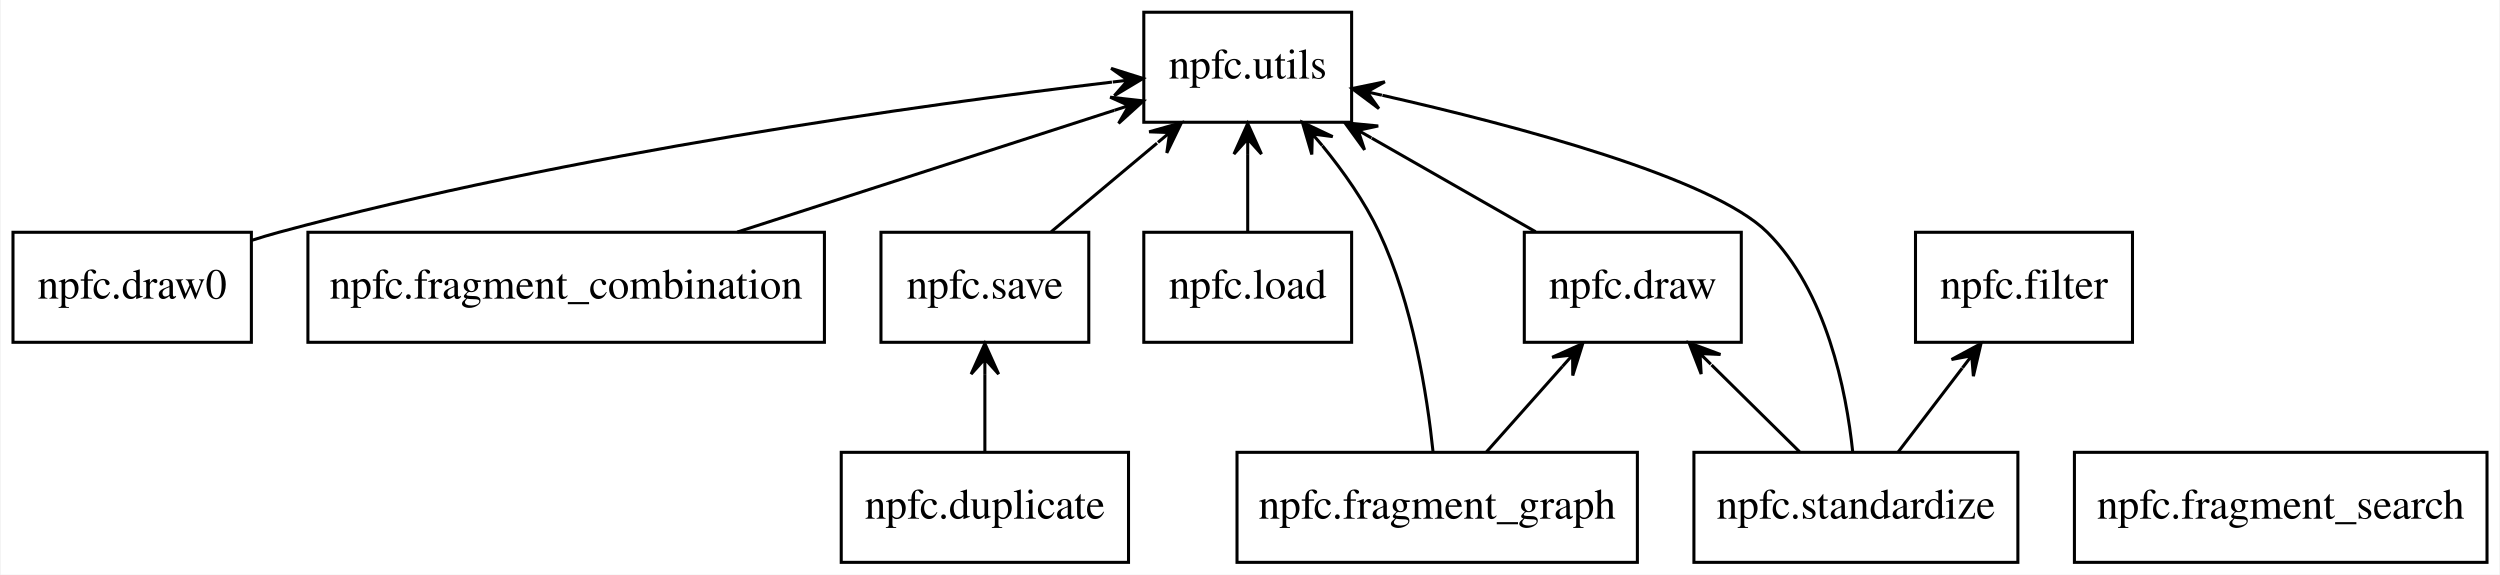
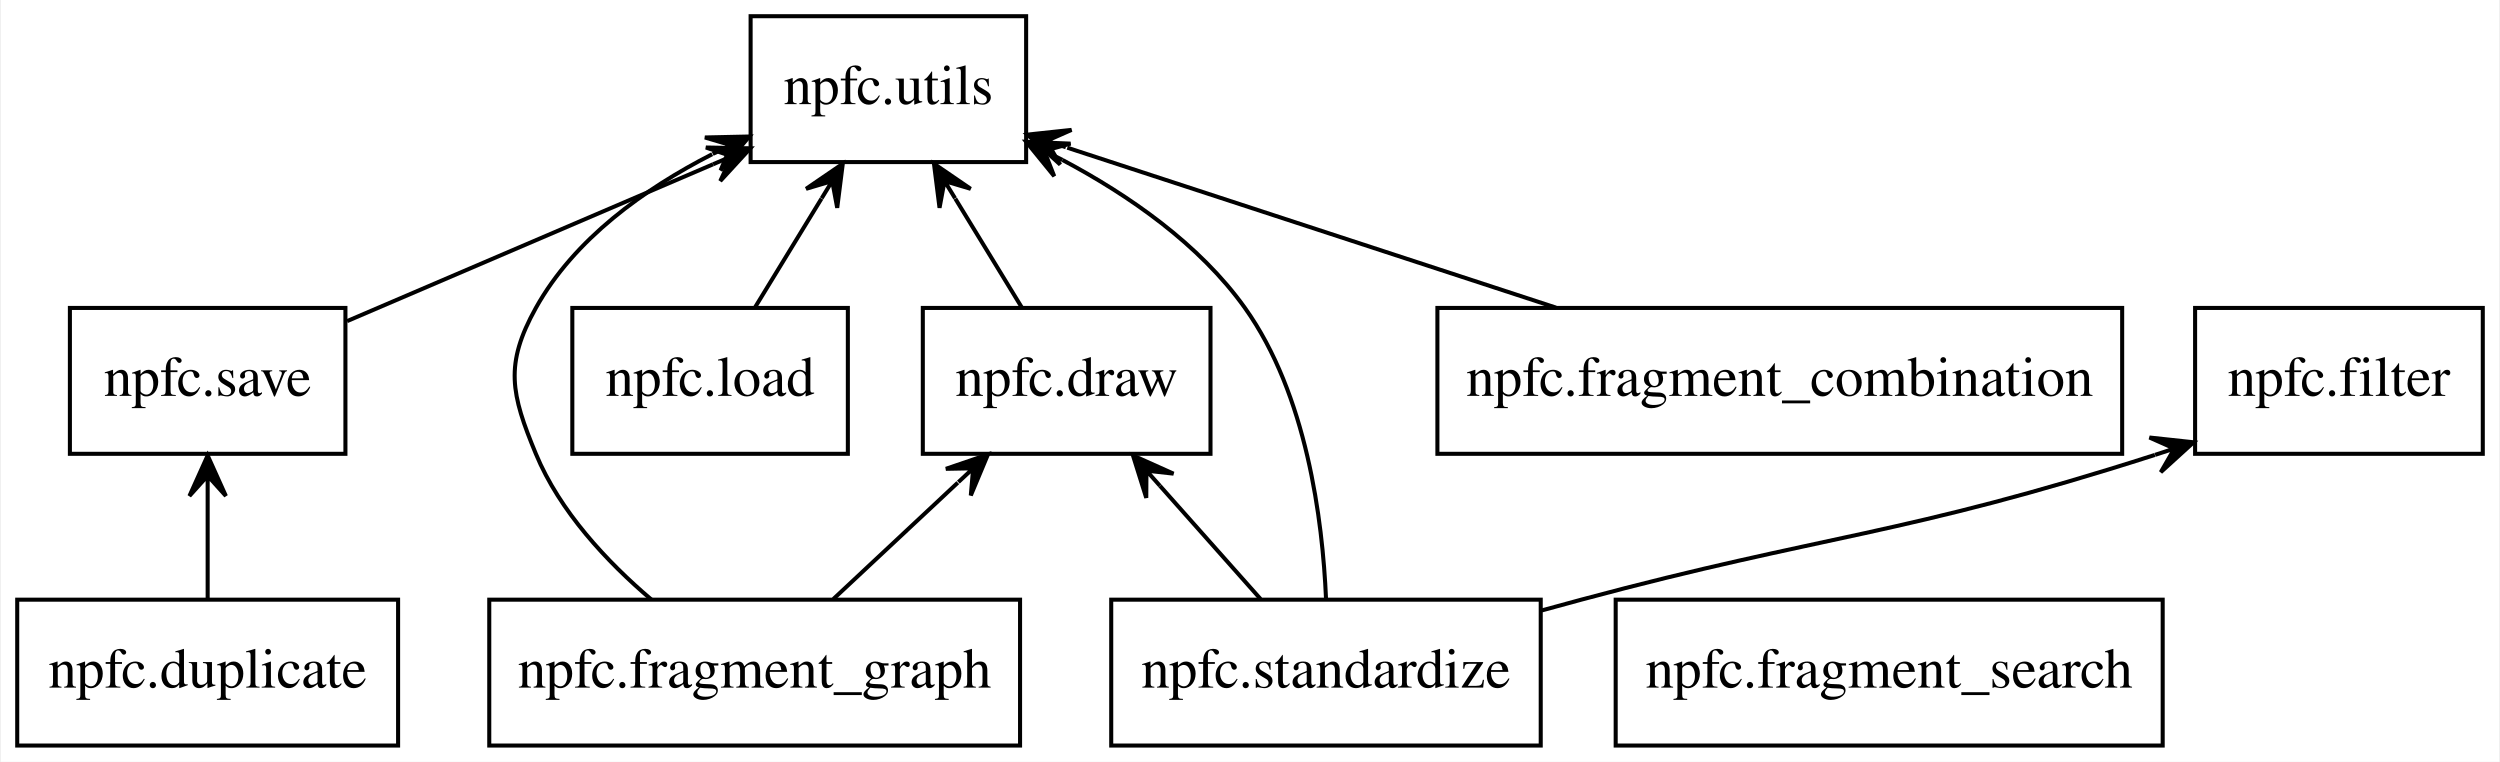
- <svg xmlns="http://www.w3.org/2000/svg" width="818pt" height="188pt" viewBox="0.00 0.00 817.50 188.00">
+ <svg xmlns="http://www.w3.org/2000/svg" width="617pt" height="188pt" viewBox="0.00 0.00 616.50 188.00">
  <g id="graph0" class="graph" transform="scale(1 1) rotate(0) translate(4 184)">
-     <polygon fill="#ffffff" stroke="transparent" points="-4,4 -4,-184 813.5,-184 813.5,4 -4,4" />
+     <polygon fill="#ffffff" stroke="transparent" points="-4,4 -4,-184 612.5,-184 612.5,4 -4,4" />
    <g id="node1" class="node">
-       <polygon fill="none" stroke="#000000" points="565.5,-108 494.5,-108 494.5,-72 565.5,-72 565.5,-108" />
-       <text text-anchor="middle" x="530" y="-86.3" font-family="Times,serif" font-size="14.00" fill="#000000">npfc.draw</text>
+       <polygon fill="none" stroke="#000000" points="294.5,-108 223.5,-108 223.5,-72 294.5,-72 294.5,-108" />
+       <text text-anchor="middle" x="259" y="-86.3" font-family="Times,serif" font-size="14.00" fill="#000000">npfc.draw</text>
    </g>
-     <g id="node11" class="node">
-       <polygon fill="none" stroke="#000000" points="438,-180 370,-180 370,-144 438,-144 438,-180" />
-       <text text-anchor="middle" x="404" y="-158.3" font-family="Times,serif" font-size="14.00" fill="#000000">npfc.utils</text>
+     <g id="node10" class="node">
+       <polygon fill="none" stroke="#000000" points="249,-180 181,-180 181,-144 249,-144 249,-180" />
+       <text text-anchor="middle" x="215" y="-158.3" font-family="Times,serif" font-size="14.00" fill="#000000">npfc.utils</text>
    </g>
    <g id="edge1" class="edge">
-       <path fill="none" stroke="#000000" d="M498.205,-108.169C481.94,-117.463 461.961,-128.879 444.595,-138.803" />
-       <polygon fill="#000000" stroke="#000000" points="435.785,-143.837 442.235,-134.969 440.126,-141.357 444.467,-138.876 444.467,-138.876 444.467,-138.876 440.126,-141.357 446.7,-142.783 435.785,-143.837 435.785,-143.837" />
+       <path fill="none" stroke="#000000" d="M247.897,-108.169C242.933,-116.292 236.978,-126.036 231.507,-134.988" />
+       <polygon fill="#000000" stroke="#000000" points="226.253,-143.587 227.627,-132.707 228.86,-139.32 231.467,-135.054 231.467,-135.054 231.467,-135.054 228.86,-139.32 235.307,-137.4 226.253,-143.587 226.253,-143.587" />
    </g>
    <g id="node2" class="node">
-       <polygon fill="none" stroke="#000000" points="78,-108 0,-108 0,-72 78,-72 78,-108" />
-       <text text-anchor="middle" x="39" y="-86.3" font-family="Times,serif" font-size="14.00" fill="#000000">npfc.draw0</text>
+       <polygon fill="none" stroke="#000000" points="94,-36 0,-36 0,0 94,0 94,-36" />
+       <text text-anchor="middle" x="47" y="-14.3" font-family="Times,serif" font-size="14.00" fill="#000000">npfc.duplicate</text>
+     </g>
+     <g id="node8" class="node">
+       <polygon fill="none" stroke="#000000" points="81,-108 13,-108 13,-72 81,-72 81,-108" />
+       <text text-anchor="middle" x="47" y="-86.3" font-family="Times,serif" font-size="14.00" fill="#000000">npfc.save</text>
    </g>
    <g id="edge2" class="edge">
-       <path fill="none" stroke="#000000" d="M78.094,-105.352C81.087,-106.314 84.079,-107.211 87,-108 182.53,-133.797 297.738,-149.758 359.58,-157.137" />
-       <polygon fill="#000000" stroke="#000000" points="369.763,-158.332 359.307,-161.636 364.797,-157.749 359.831,-157.166 359.831,-157.166 359.831,-157.166 364.797,-157.749 360.355,-152.697 369.763,-158.332 369.763,-158.332" />
+       <path fill="none" stroke="#000000" d="M47,-36.169C47,-43.869 47,-53.026 47,-61.583" />
+       <polygon fill="#000000" stroke="#000000" points="47,-71.587 42.5,-61.587 47,-66.587 47,-61.587 47,-61.587 47,-61.587 47,-66.587 51.5,-61.587 47,-71.587 47,-71.587" />
    </g>
    <g id="node3" class="node">
-       <polygon fill="none" stroke="#000000" points="365,-36 271,-36 271,0 365,0 365,-36" />
-       <text text-anchor="middle" x="318" y="-14.3" font-family="Times,serif" font-size="14.00" fill="#000000">npfc.duplicate</text>
+       <polygon fill="none" stroke="#000000" points="608.5,-108 537.5,-108 537.5,-72 608.5,-72 608.5,-108" />
+       <text text-anchor="middle" x="573" y="-86.3" font-family="Times,serif" font-size="14.00" fill="#000000">npfc.filter</text>
+     </g>
+     <g id="node4" class="node">
+       <polygon fill="none" stroke="#000000" points="519.5,-108 350.5,-108 350.5,-72 519.5,-72 519.5,-108" />
+       <text text-anchor="middle" x="435" y="-86.3" font-family="Times,serif" font-size="14.00" fill="#000000">npfc.fragment_combination</text>
+     </g>
+     <g id="edge3" class="edge">
+       <path fill="none" stroke="#000000" d="M379.769,-108.076C342.466,-120.284 293.882,-136.184 259.154,-147.55" />
+       <polygon fill="#000000" stroke="#000000" points="249.299,-150.775 257.403,-143.388 254.05,-149.22 258.803,-147.665 258.803,-147.665 258.803,-147.665 254.05,-149.22 260.202,-151.941 249.299,-150.775 249.299,-150.775" />
+     </g>
+     <g id="node5" class="node">
+       <polygon fill="none" stroke="#000000" points="247.5,-36 116.5,-36 116.5,0 247.5,0 247.5,-36" />
+       <text text-anchor="middle" x="182" y="-14.3" font-family="Times,serif" font-size="14.00" fill="#000000">npfc.fragment_graph</text>
+     </g>
+     <g id="edge4" class="edge">
+       <path fill="none" stroke="#000000" d="M201.43,-36.169C210.732,-44.866 222.02,-55.422 232.129,-64.874" />
+       <polygon fill="#000000" stroke="#000000" points="239.576,-71.837 229.198,-68.294 235.924,-68.422 232.272,-65.007 232.272,-65.007 232.272,-65.007 235.924,-68.422 235.345,-61.72 239.576,-71.837 239.576,-71.837" />
+     </g>
+     <g id="edge5" class="edge">
+       <path fill="none" stroke="#000000" d="M156.495,-36.037C145.525,-45.372 133.886,-57.791 128,-72 121.877,-86.782 120.222,-94.018 128,-108 137.479,-125.04 154.807,-137.392 171.518,-145.944" />
+       <polygon fill="#000000" stroke="#000000" points="180.684,-150.31 169.721,-150.072 176.17,-148.16 171.656,-146.01 171.656,-146.01 171.656,-146.01 176.17,-148.16 173.591,-141.947 180.684,-150.31 180.684,-150.31" />
+     </g>
+     <g id="node6" class="node">
+       <polygon fill="none" stroke="#000000" points="529.5,-36 394.5,-36 394.5,0 529.5,0 529.5,-36" />
+       <text text-anchor="middle" x="462" y="-14.3" font-family="Times,serif" font-size="14.00" fill="#000000">npfc.fragment_search</text>
+     </g>
+     <g id="node7" class="node">
+       <polygon fill="none" stroke="#000000" points="205,-108 137,-108 137,-72 205,-72 205,-108" />
+       <text text-anchor="middle" x="171" y="-86.3" font-family="Times,serif" font-size="14.00" fill="#000000">npfc.load</text>
+     </g>
+     <g id="edge6" class="edge">
+       <path fill="none" stroke="#000000" d="M182.103,-108.169C187.067,-116.292 193.022,-126.036 198.493,-134.988" />
+       <polygon fill="#000000" stroke="#000000" points="203.747,-143.587 194.693,-137.4 201.14,-139.32 198.533,-135.054 198.533,-135.054 198.533,-135.054 201.14,-139.32 202.373,-132.707 203.747,-143.587 203.747,-143.587" />
+     </g>
+     <g id="edge7" class="edge">
+       <path fill="none" stroke="#000000" d="M81.403,-104.744C107.536,-115.944 143.647,-131.42 171.738,-143.459" />
+       <polygon fill="#000000" stroke="#000000" points="180.931,-147.399 169.967,-147.596 176.335,-145.429 171.739,-143.46 171.739,-143.46 171.739,-143.46 176.335,-145.429 173.512,-139.323 180.931,-147.399 180.931,-147.399" />
    </g>
    <g id="node9" class="node">
-       <polygon fill="none" stroke="#000000" points="352,-108 284,-108 284,-72 352,-72 352,-108" />
-       <text text-anchor="middle" x="318" y="-86.3" font-family="Times,serif" font-size="14.00" fill="#000000">npfc.save</text>
-     </g>
-     <g id="edge3" class="edge">
-       <path fill="none" stroke="#000000" d="M318,-36.169C318,-43.869 318,-53.026 318,-61.583" />
-       <polygon fill="#000000" stroke="#000000" points="318,-71.587 313.5,-61.587 318,-66.587 318,-61.587 318,-61.587 318,-61.587 318,-66.587 322.5,-61.587 318,-71.587 318,-71.587" />
-     </g>
-     <g id="node4" class="node">
-       <polygon fill="none" stroke="#000000" points="693.5,-108 622.5,-108 622.5,-72 693.5,-72 693.5,-108" />
-       <text text-anchor="middle" x="658" y="-86.3" font-family="Times,serif" font-size="14.00" fill="#000000">npfc.filter</text>
-     </g>
-     <g id="node5" class="node">
-       <polygon fill="none" stroke="#000000" points="265.5,-108 96.5,-108 96.5,-72 265.5,-72 265.5,-108" />
-       <text text-anchor="middle" x="181" y="-86.3" font-family="Times,serif" font-size="14.00" fill="#000000">npfc.fragment_combination</text>
-     </g>
-     <g id="edge4" class="edge">
-       <path fill="none" stroke="#000000" d="M236.984,-108.076C275.194,-120.412 325.081,-136.519 360.351,-147.907" />
-       <polygon fill="#000000" stroke="#000000" points="369.89,-150.987 358.991,-152.197 365.132,-149.451 360.374,-147.914 360.374,-147.914 360.374,-147.914 365.132,-149.451 361.757,-143.632 369.89,-150.987 369.89,-150.987" />
-     </g>
-     <g id="node6" class="node">
-       <polygon fill="none" stroke="#000000" points="531.5,-36 400.5,-36 400.5,0 531.5,0 531.5,-36" />
-       <text text-anchor="middle" x="466" y="-14.3" font-family="Times,serif" font-size="14.00" fill="#000000">npfc.fragment_graph</text>
-     </g>
-     <g id="edge5" class="edge">
-       <path fill="none" stroke="#000000" d="M482.15,-36.169C489.672,-44.631 498.757,-54.851 506.98,-64.103" />
-       <polygon fill="#000000" stroke="#000000" points="513.633,-71.587 503.626,-67.102 510.311,-67.85 506.989,-64.113 506.989,-64.113 506.989,-64.113 510.311,-67.85 510.352,-61.123 513.633,-71.587 513.633,-71.587" />
-     </g>
-     <g id="edge6" class="edge">
-       <path fill="none" stroke="#000000" d="M464.656,-36.026C462.705,-54.773 458.026,-84.597 447,-108 442.278,-118.023 435.358,-127.85 428.444,-136.314" />
-       <polygon fill="#000000" stroke="#000000" points="421.889,-143.975 424.972,-133.451 425.14,-140.176 428.391,-136.377 428.391,-136.377 428.391,-136.377 425.14,-140.176 431.81,-139.303 421.889,-143.975 421.889,-143.975" />
-     </g>
-     <g id="node7" class="node">
-       <polygon fill="none" stroke="#000000" points="809.5,-36 674.5,-36 674.5,0 809.5,0 809.5,-36" />
-       <text text-anchor="middle" x="742" y="-14.3" font-family="Times,serif" font-size="14.00" fill="#000000">npfc.fragment_search</text>
-     </g>
-     <g id="node8" class="node">
-       <polygon fill="none" stroke="#000000" points="438,-108 370,-108 370,-72 438,-72 438,-108" />
-       <text text-anchor="middle" x="404" y="-86.3" font-family="Times,serif" font-size="14.00" fill="#000000">npfc.load</text>
-     </g>
-     <g id="edge7" class="edge">
-       <path fill="none" stroke="#000000" d="M404,-108.169C404,-115.869 404,-125.026 404,-133.583" />
-       <polygon fill="#000000" stroke="#000000" points="404,-143.587 399.5,-133.587 404,-138.587 404,-133.587 404,-133.587 404,-133.587 404,-138.587 408.5,-133.587 404,-143.587 404,-143.587" />
+       <polygon fill="none" stroke="#000000" points="376,-36 270,-36 270,0 376,0 376,-36" />
+       <text text-anchor="middle" x="323" y="-14.3" font-family="Times,serif" font-size="14.00" fill="#000000">npfc.standardize</text>
    </g>
    <g id="edge8" class="edge">
-       <path fill="none" stroke="#000000" d="M339.701,-108.169C350.192,-116.951 362.945,-127.629 374.319,-137.151" />
-       <polygon fill="#000000" stroke="#000000" points="382.305,-143.837 371.749,-140.868 378.472,-140.627 374.638,-137.418 374.638,-137.418 374.638,-137.418 378.472,-140.627 377.527,-133.967 382.305,-143.837 382.305,-143.837" />
-     </g>
-     <g id="node10" class="node">
-       <polygon fill="none" stroke="#000000" points="656,-36 550,-36 550,0 656,0 656,-36" />
-       <text text-anchor="middle" x="603" y="-14.3" font-family="Times,serif" font-size="14.00" fill="#000000">npfc.standardize</text>
+       <path fill="none" stroke="#000000" d="M306.85,-36.169C299.328,-44.631 290.243,-54.851 282.02,-64.103" />
+       <polygon fill="#000000" stroke="#000000" points="275.367,-71.587 278.648,-61.123 278.689,-67.85 282.011,-64.113 282.011,-64.113 282.011,-64.113 278.689,-67.85 285.374,-67.102 275.367,-71.587 275.367,-71.587" />
    </g>
    <g id="edge9" class="edge">
-       <path fill="none" stroke="#000000" d="M584.579,-36.169C575.847,-44.781 565.268,-55.215 555.758,-64.595" />
-       <polygon fill="#000000" stroke="#000000" points="548.415,-71.837 552.375,-61.611 551.975,-68.326 555.535,-64.815 555.535,-64.815 555.535,-64.815 551.975,-68.326 558.695,-68.019 548.415,-71.837 548.415,-71.837" />
+       <path fill="none" stroke="#000000" d="M376.243,-33.34C379.542,-34.251 382.814,-35.144 386,-36 446.327,-52.208 465,-51.638 527.576,-71.726" />
+       <polygon fill="#000000" stroke="#000000" points="537.137,-74.844 526.234,-76.022 532.383,-73.294 527.63,-71.744 527.63,-71.744 527.63,-71.744 532.383,-73.294 529.025,-67.466 537.137,-74.844 537.137,-74.844" />
    </g>
    <g id="edge10" class="edge">
-       <path fill="none" stroke="#000000" d="M616.879,-36.169C623.214,-44.461 630.838,-54.443 637.793,-63.547" />
-       <polygon fill="#000000" stroke="#000000" points="643.934,-71.587 634.288,-66.372 640.899,-67.613 637.864,-63.64 637.864,-63.64 637.864,-63.64 640.899,-67.613 641.44,-60.908 643.934,-71.587 643.934,-71.587" />
-     </g>
-     <g id="edge11" class="edge">
-       <path fill="none" stroke="#000000" d="M601.966,-36.056C599.848,-56.249 593.426,-88.655 574,-108 556.137,-125.789 492.23,-142.793 448.074,-152.815" />
-       <polygon fill="#000000" stroke="#000000" points="438.146,-155.027 446.928,-148.46 443.026,-153.94 447.906,-152.853 447.906,-152.853 447.906,-152.853 443.026,-153.94 448.885,-157.245 438.146,-155.027 438.146,-155.027" />
+       <path fill="none" stroke="#000000" d="M323.013,-36.236C322.163,-55.703 318.242,-86.629 303,-108 291.759,-123.761 274.341,-135.834 257.957,-144.527" />
+       <polygon fill="#000000" stroke="#000000" points="249.008,-149.01 255.934,-140.507 253.478,-146.77 257.949,-144.531 257.949,-144.531 257.949,-144.531 253.478,-146.77 259.964,-148.554 249.008,-149.01 249.008,-149.01" />
    </g>
  </g>
</svg>
